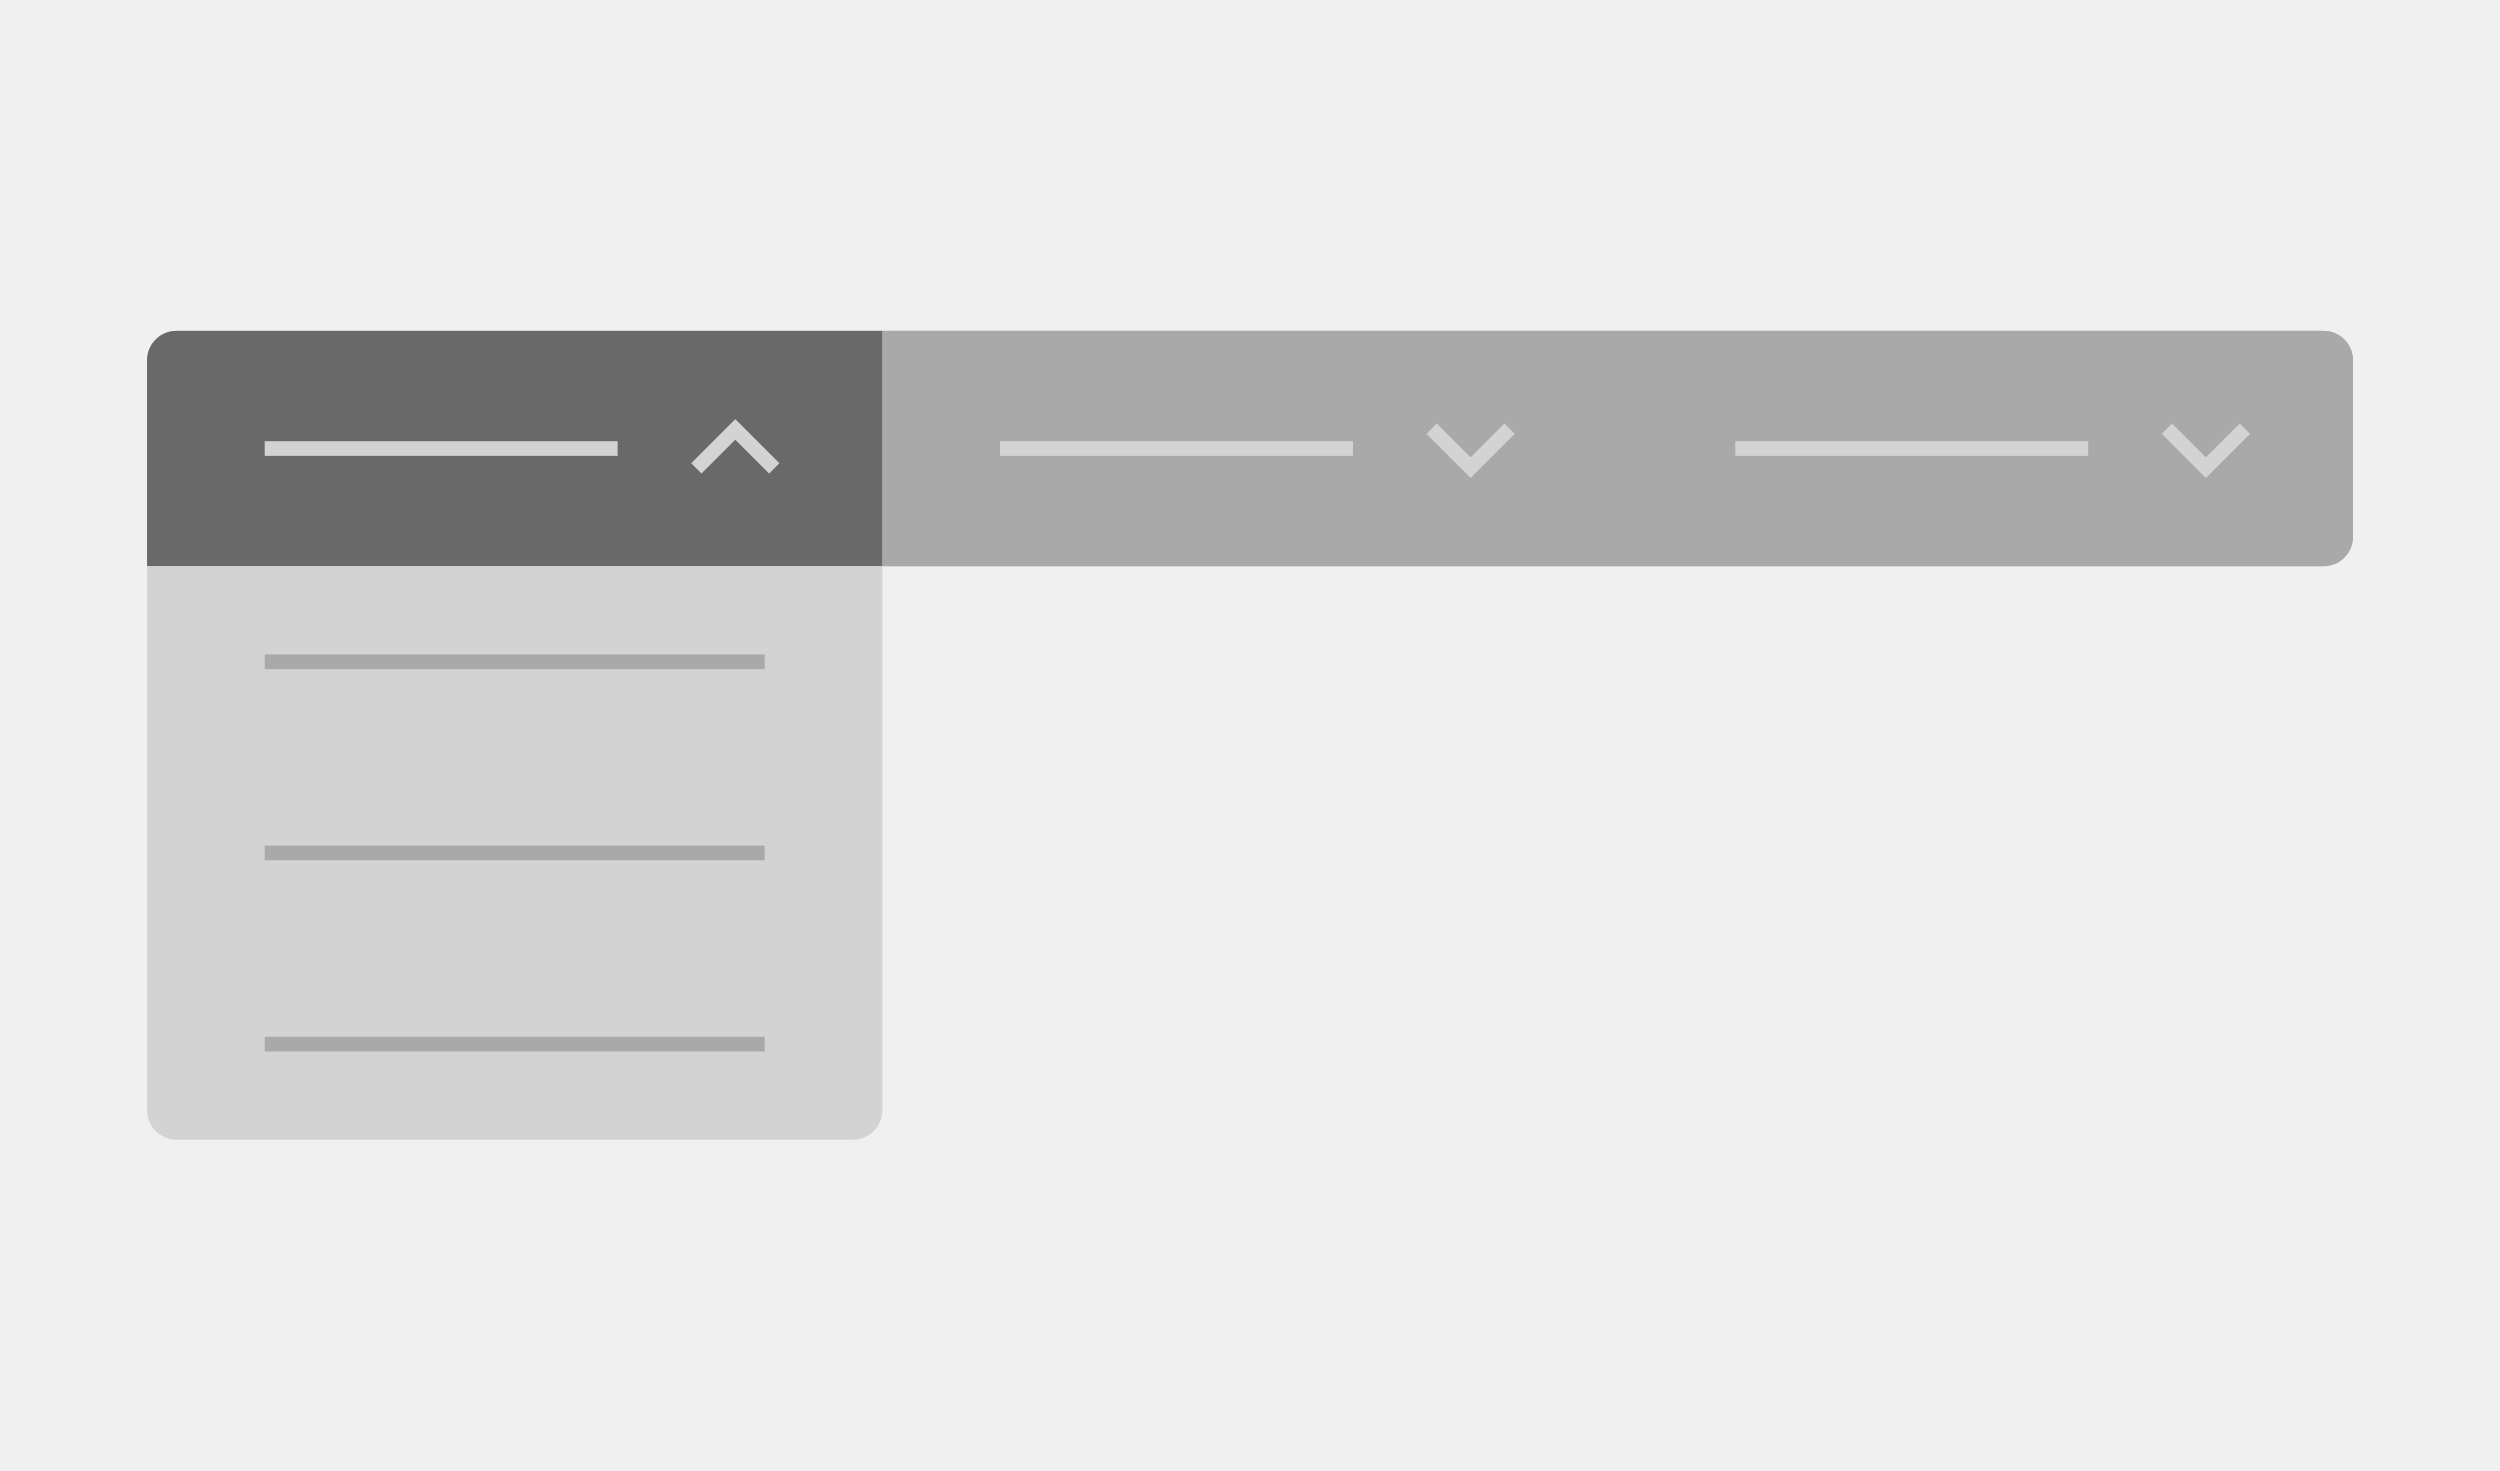
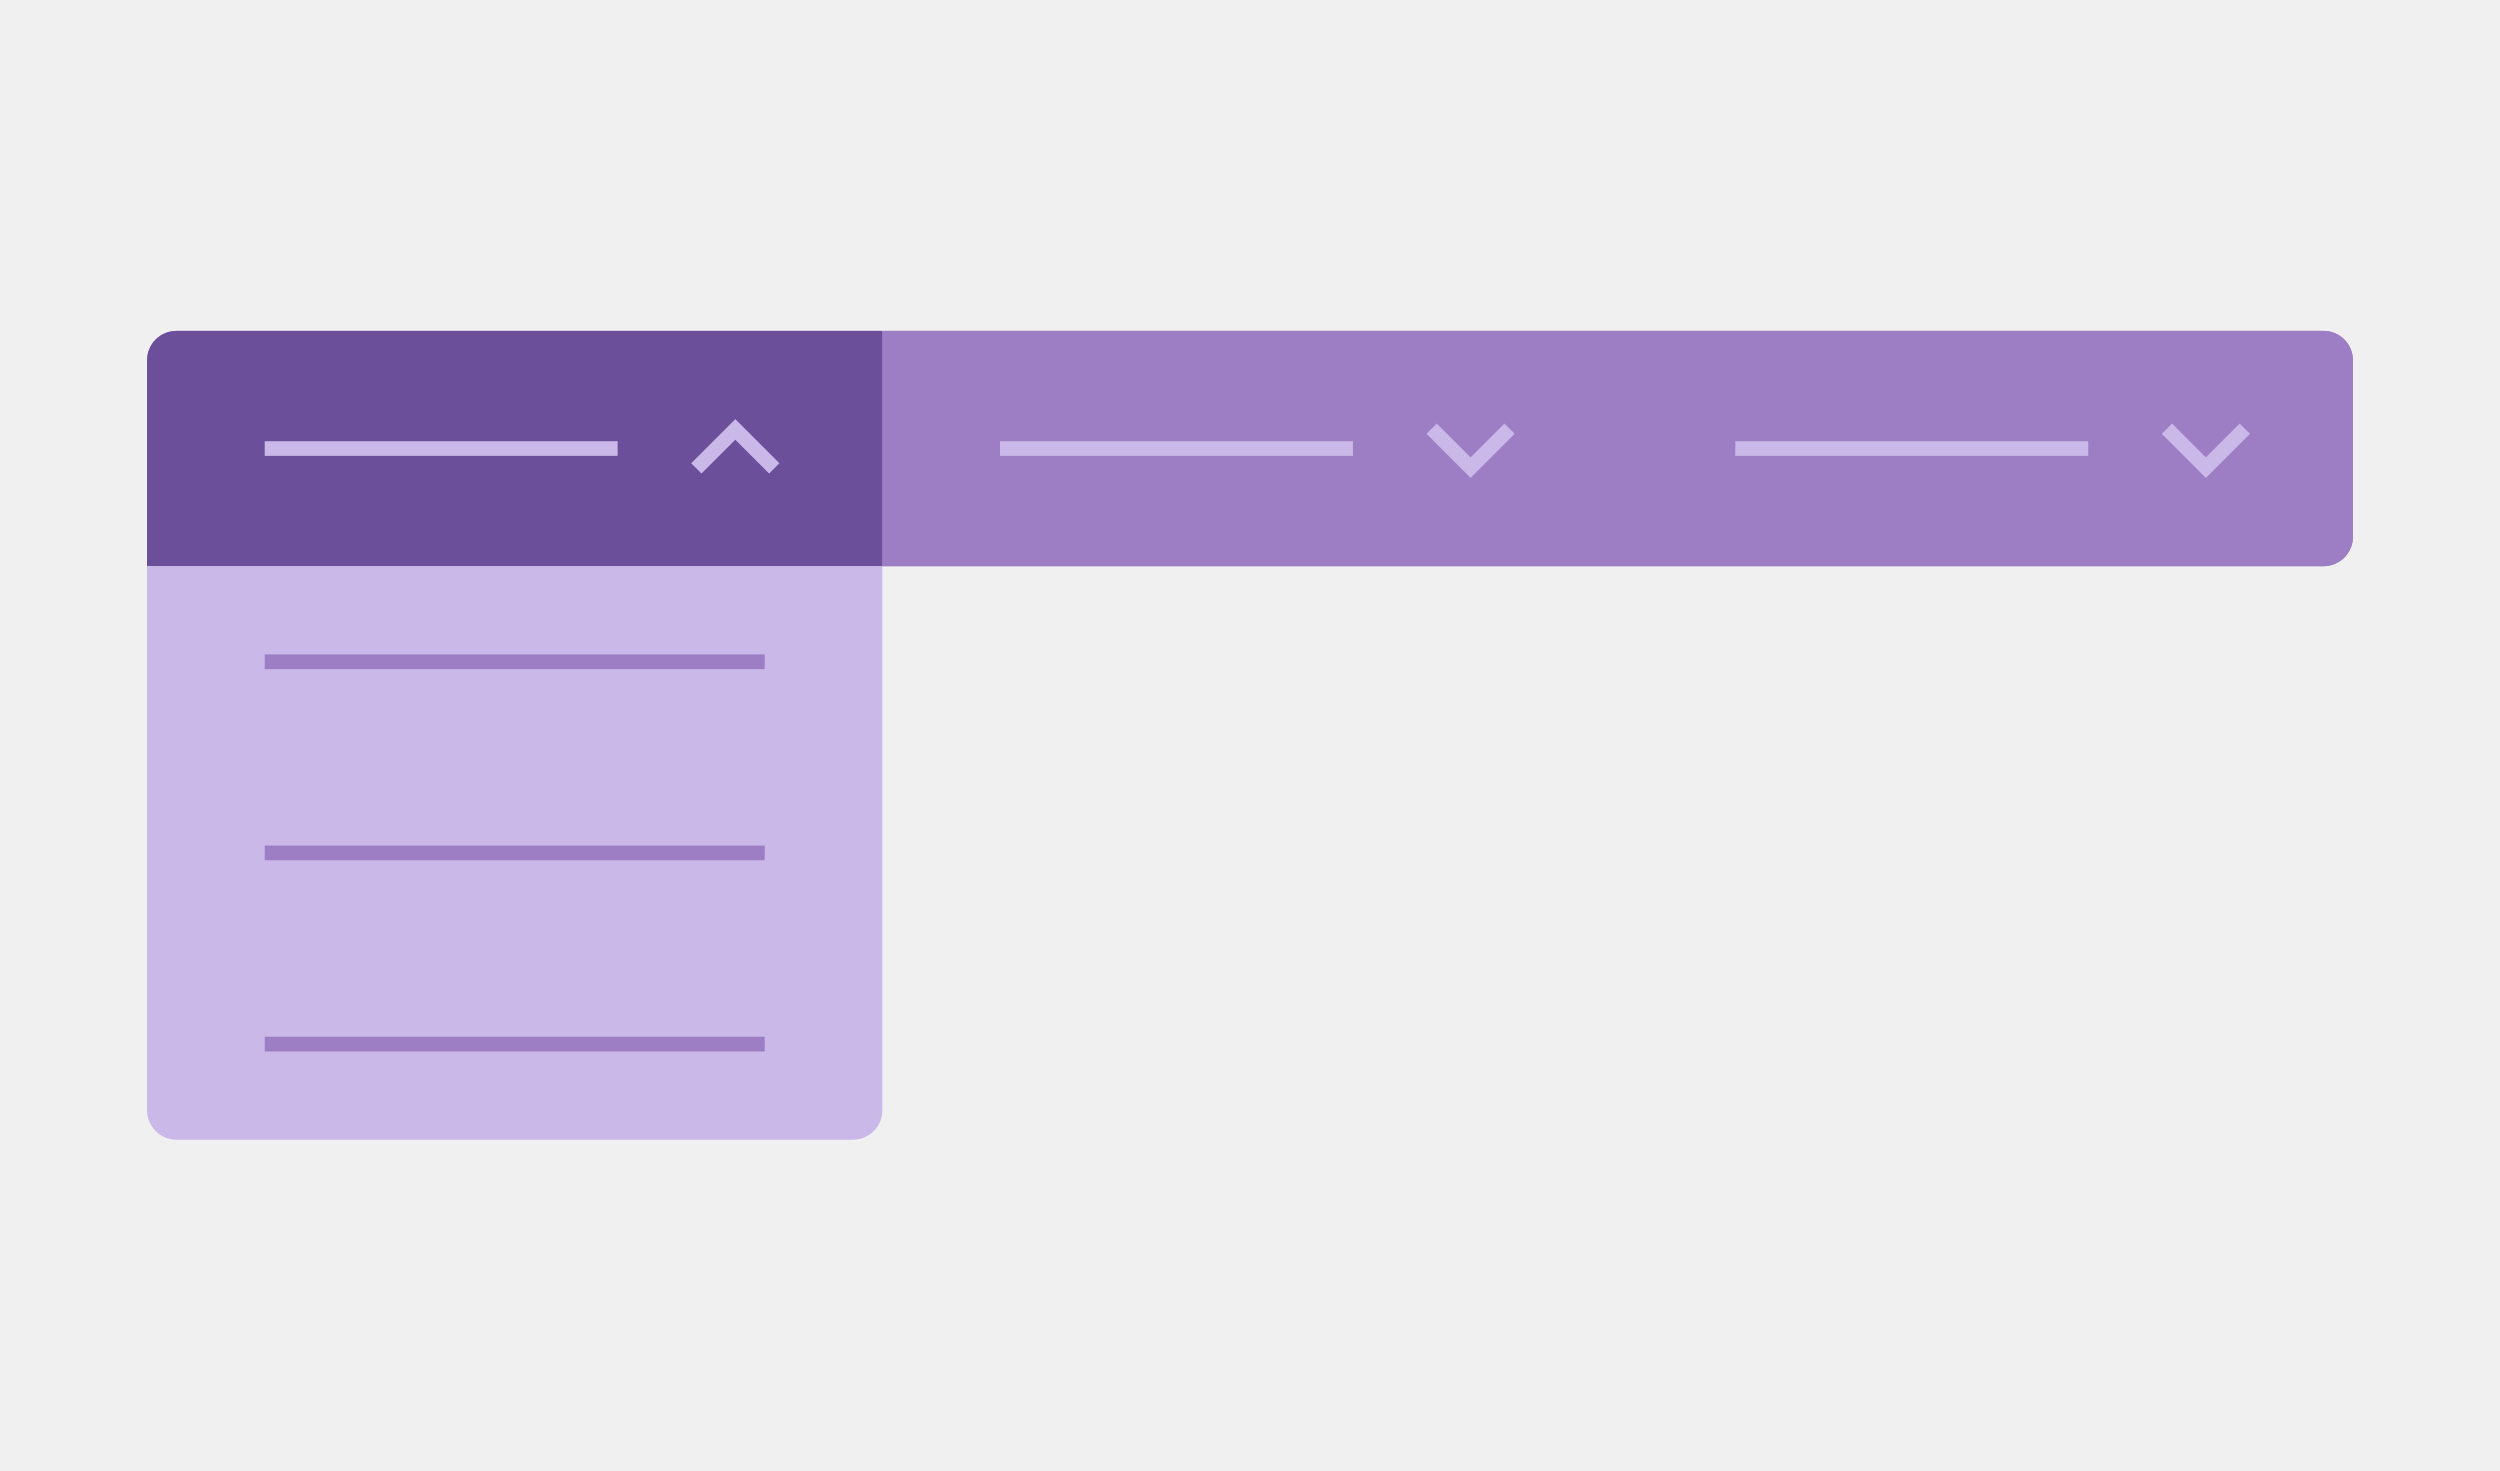
<svg xmlns="http://www.w3.org/2000/svg" width="340" height="200" viewBox="0 0 340 200" fill="none">
  <g clip-path="url(#clip0_2145_1293)">
-     <path d="M20 49C20 46.791 21.791 45 24 45H316C318.209 45 320 46.791 320 49V73C320 75.209 318.209 77 316 77H20V49Z" fill="#A9A9A9" />
-     <rect width="100" height="32" transform="translate(20 45)" fill="#696969" />
-     <rect width="48" height="2" transform="translate(36 60)" fill="#D3D3D3" />
-     <path d="M94 63L100 57L106 63L104.6 64.4L100 59.8L95.4 64.4L94 63Z" fill="#D3D3D3" />
-     <rect width="100" height="32" transform="translate(120 45)" fill="#A9A9A9" />
-     <rect width="48" height="2" transform="translate(136 60)" fill="#D3D3D3" />
-     <path d="M206 59L200 65L194 59L195.4 57.6L200 62.2L204.6 57.6L206 59Z" fill="#D3D3D3" />
-     <rect width="100" height="32" transform="translate(220 45)" fill="#A9A9A9" />
-     <rect width="48" height="2" transform="translate(236 60)" fill="#D3D3D3" />
-     <path d="M306 59L300 65L294 59L295.4 57.6L300 62.2L304.6 57.6L306 59Z" fill="#D3D3D3" />
+     <path d="M20 49C20 46.791 21.791 45 24 45H316C318.209 45 320 46.791 320 49V73C320 75.209 318.209 77 316 77H20V49Z" fill="#9d7dc4" />
+     <rect width="100" height="32" transform="translate(20 45)" fill="#6b4f9a" />
+     <rect width="48" height="2" transform="translate(36 60)" fill="#c9b8e8" />
+     <path d="M94 63L100 57L106 63L104.6 64.4L100 59.8L95.4 64.4L94 63Z" fill="#c9b8e8" />
+     <rect width="100" height="32" transform="translate(120 45)" fill="#9d7dc4" />
+     <rect width="48" height="2" transform="translate(136 60)" fill="#c9b8e8" />
+     <path d="M206 59L200 65L194 59L195.4 57.6L200 62.2L204.6 57.6L206 59Z" fill="#c9b8e8" />
+     <rect width="100" height="32" transform="translate(220 45)" fill="#9d7dc4" />
+     <rect width="48" height="2" transform="translate(236 60)" fill="#c9b8e8" />
+     <path d="M306 59L300 65L294 59L295.4 57.6L300 62.2L304.6 57.6L306 59Z" fill="#c9b8e8" />
  </g>
  <g clip-path="url(#clip1_2145_1293)">
-     <path d="M20 77H120V151C120 153.209 118.209 155 116 155H24C21.791 155 20 153.209 20 151V77Z" fill="#D3D3D3" />
-     <rect width="68" height="2" transform="translate(36 89)" fill="#A9A9A9" />
-     <rect width="68" height="2" transform="translate(36 115)" fill="#A9A9A9" />
-     <rect width="68" height="2" transform="translate(36 141)" fill="#A9A9A9" />
+     <path d="M20 77H120V151C120 153.209 118.209 155 116 155H24C21.791 155 20 153.209 20 151V77Z" fill="#c9b8e8" />
+     <rect width="68" height="2" transform="translate(36 89)" fill="#9d7dc4" />
+     <rect width="68" height="2" transform="translate(36 115)" fill="#9d7dc4" />
+     <rect width="68" height="2" transform="translate(36 141)" fill="#9d7dc4" />
  </g>
  <defs>
    <clipPath id="clip0_2145_1293">
      <path d="M20 49C20 46.791 21.791 45 24 45H316C318.209 45 320 46.791 320 49V73C320 75.209 318.209 77 316 77H20V49Z" fill="white" />
    </clipPath>
    <clipPath id="clip1_2145_1293">
      <path d="M20 77H120V151C120 153.209 118.209 155 116 155H24C21.791 155 20 153.209 20 151V77Z" fill="white" />
    </clipPath>
  </defs>
</svg>
